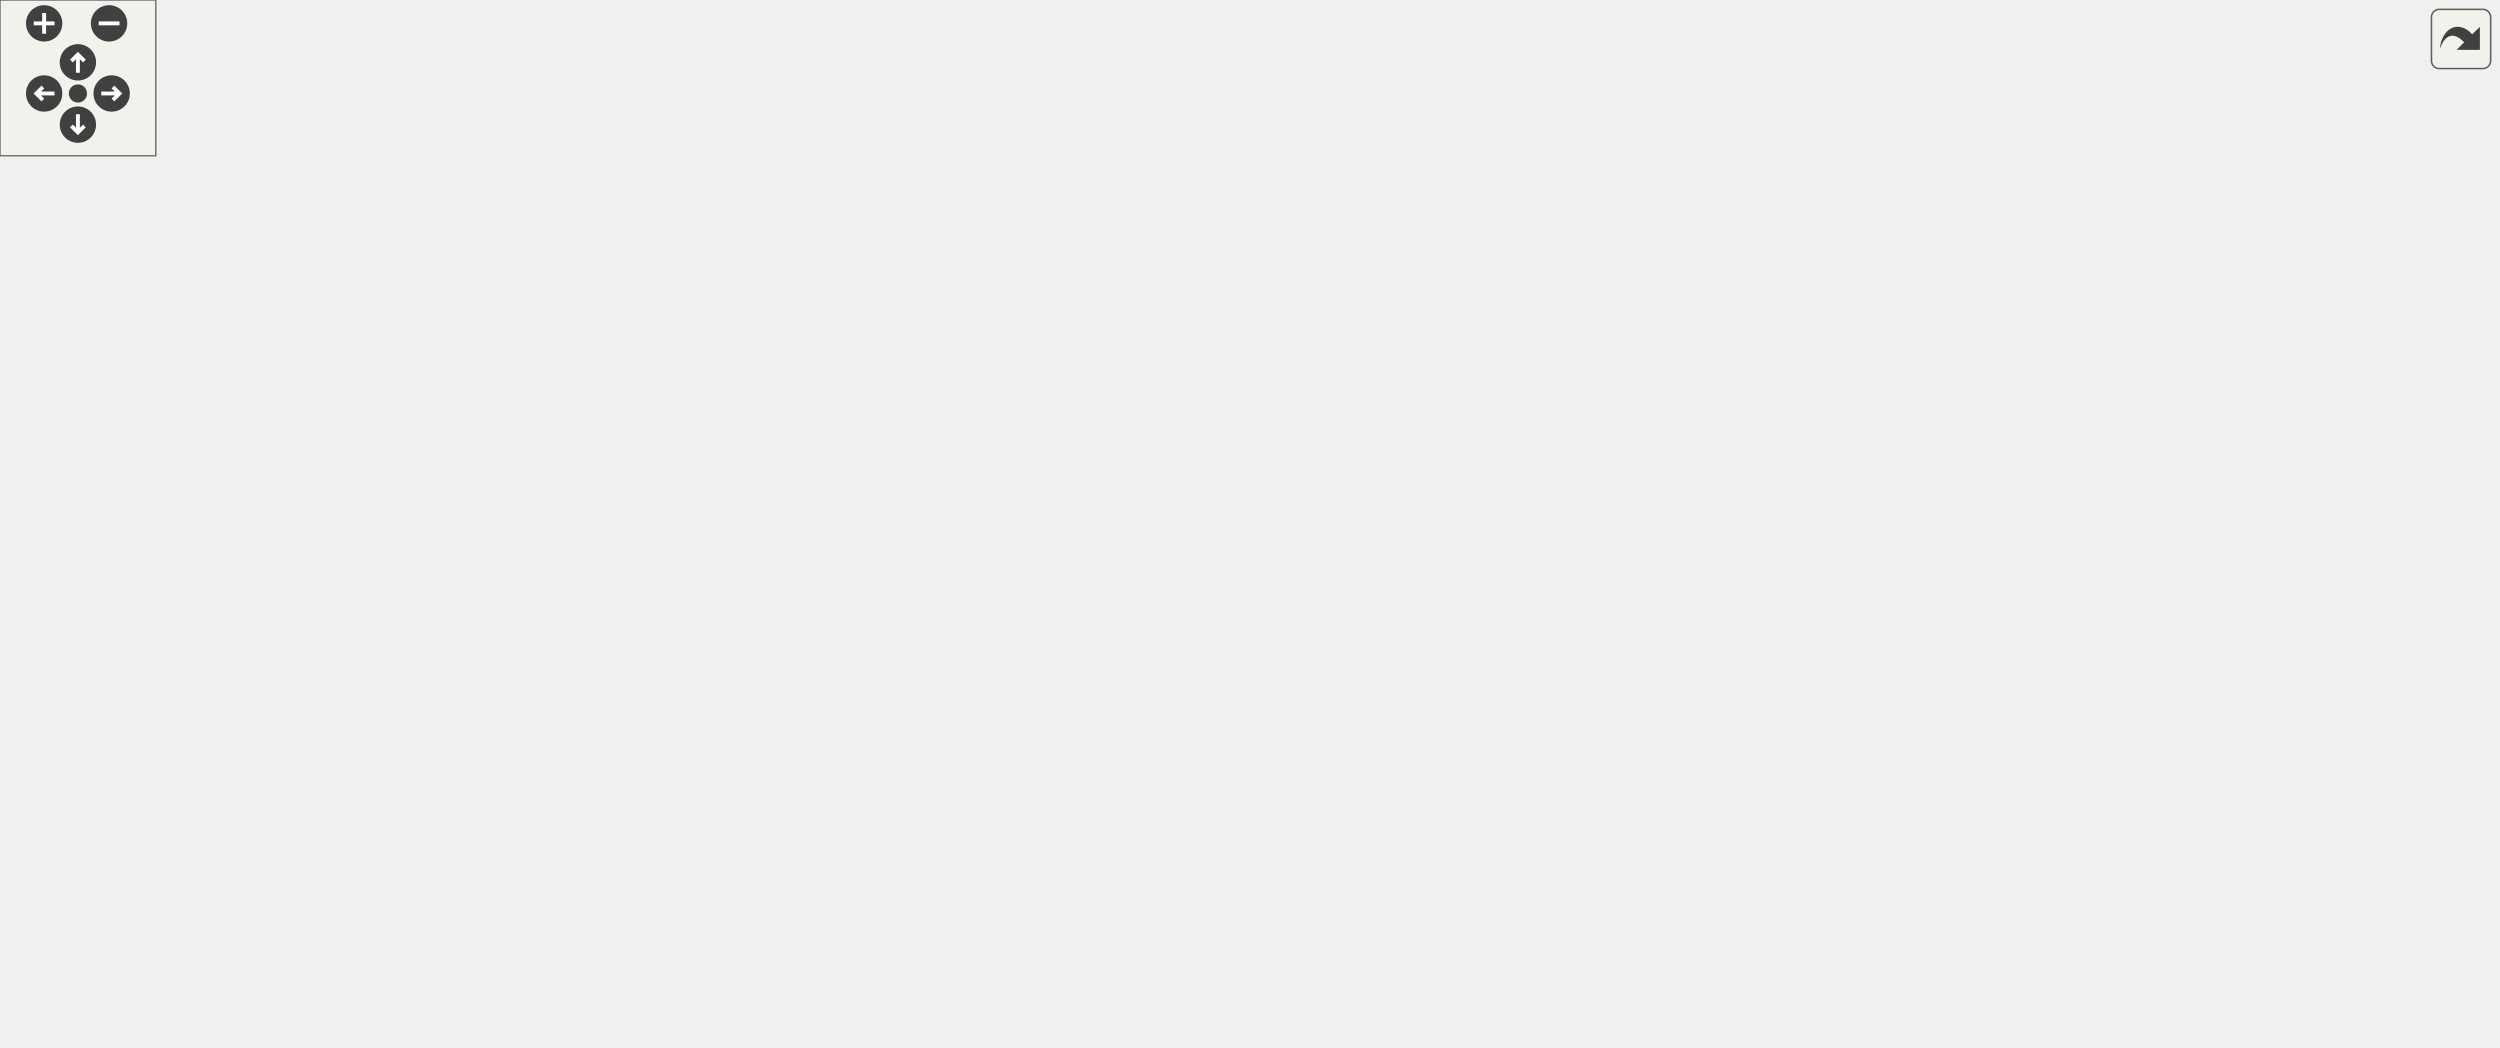
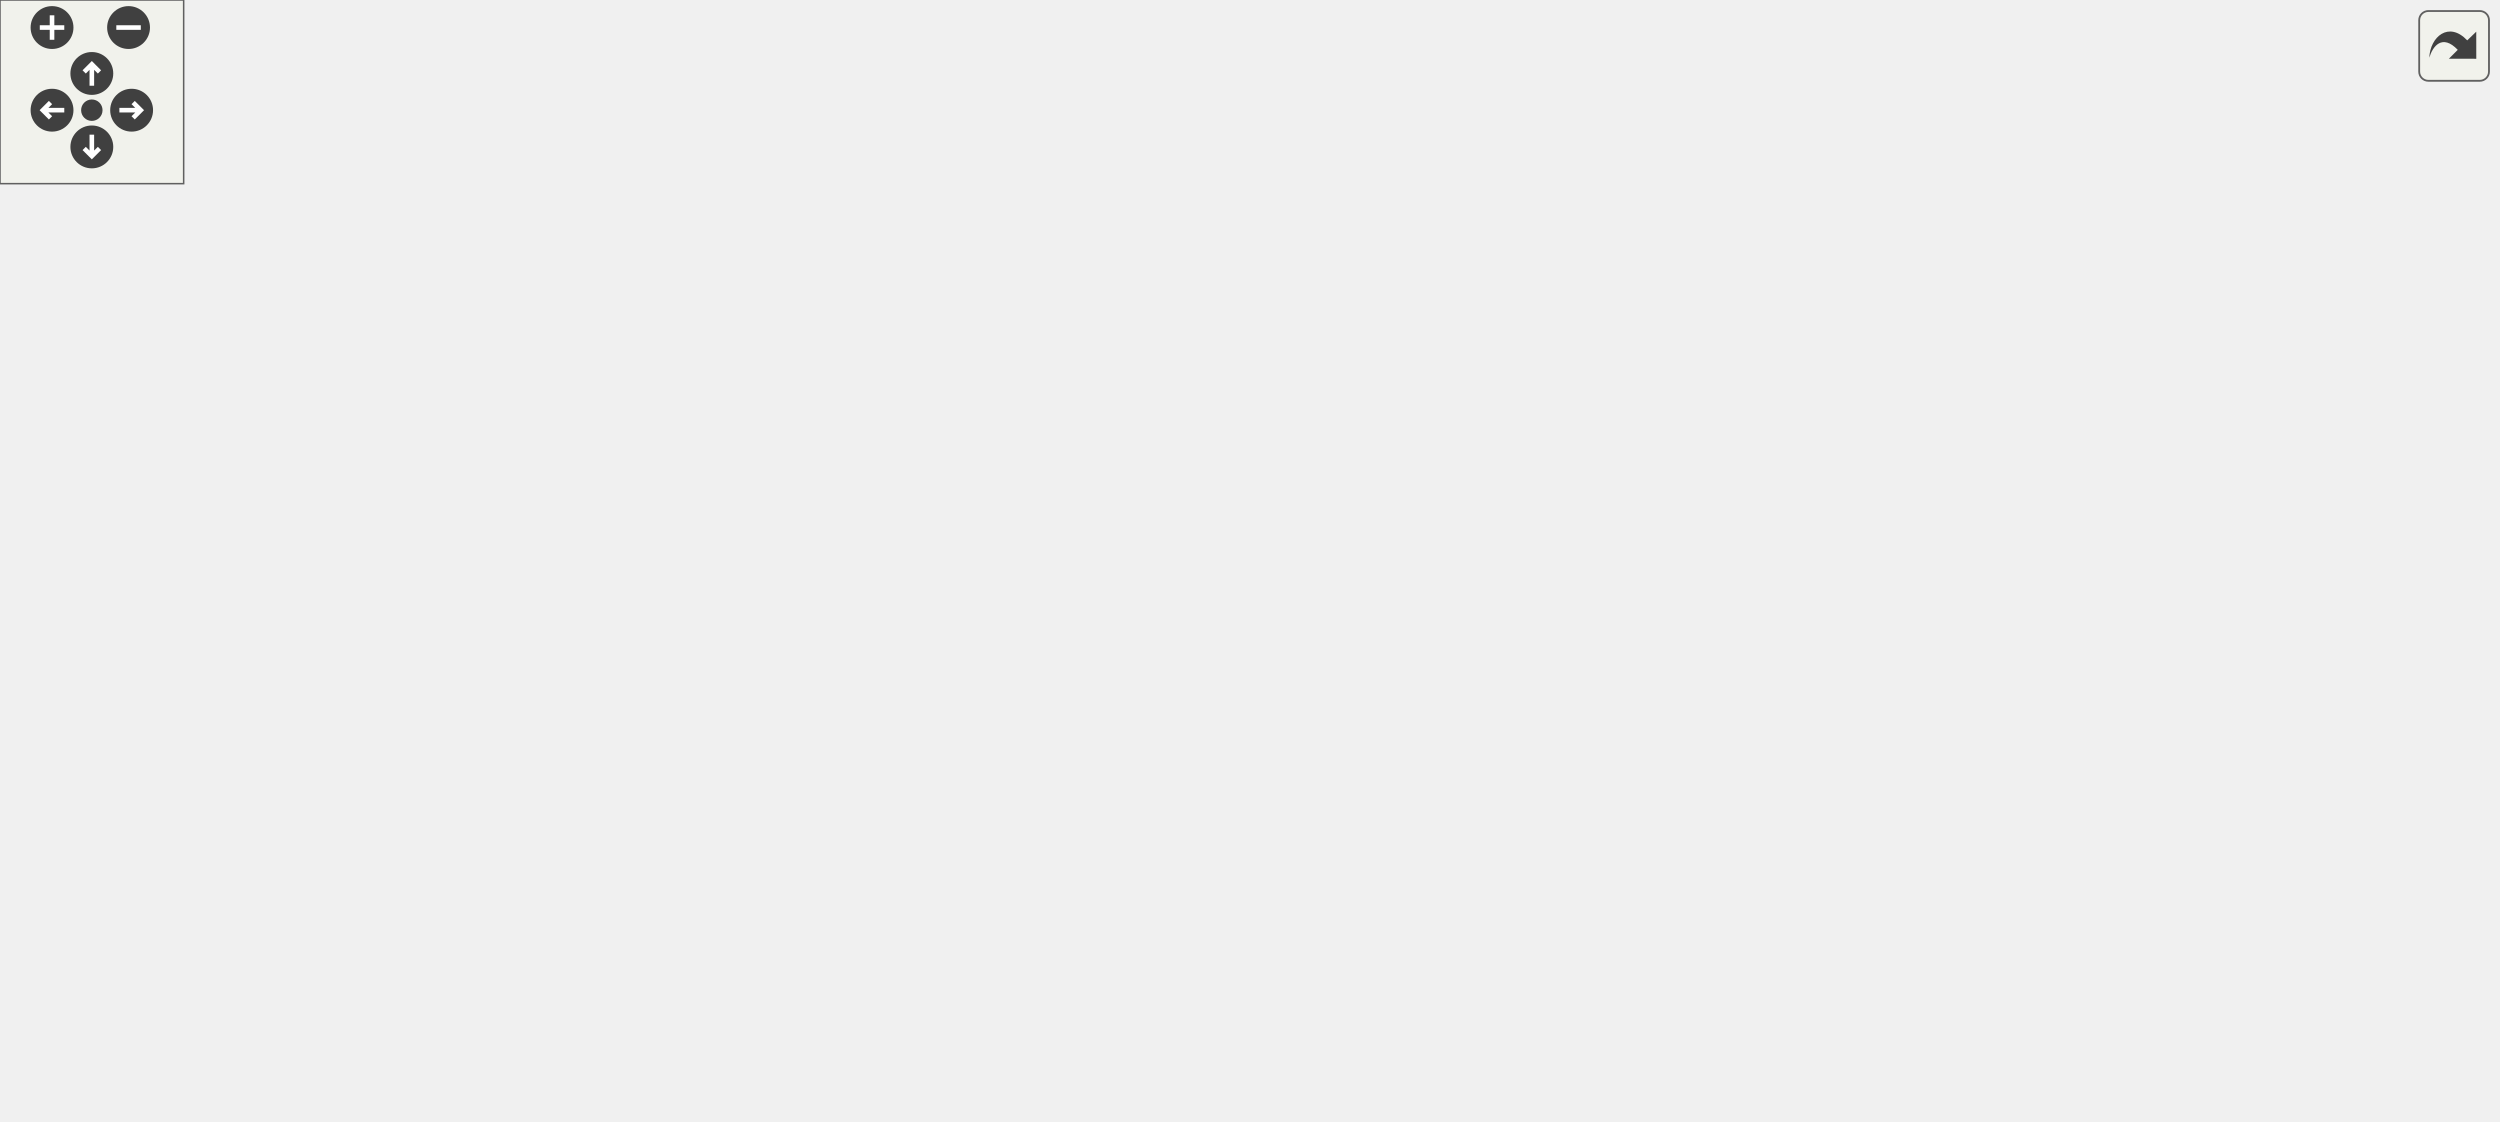
<svg xmlns="http://www.w3.org/2000/svg" xmlns:xlink="http://www.w3.org/1999/xlink" id="main" version="1.1" xml:space="preserve">
  <style type="text/css">
.edge:hover path { stroke: red; }
.edge:hover polygon { stroke: red; fill: red; }
</style>
  <defs>
    <circle id="rim" cx="0" cy="0" r="7" />
    <circle id="rim2" cx="0" cy="0" r="3.5" />
    <g id="zoomPlus">
      <use xlink:href="#rim" fill="#404040">
        <set attributeName="fill" to="#808080" begin="zoomplus.mouseover" end="zoomplus.mouseout" />
      </use>
      <path d="M-4,0h8M0,-4v8" fill="none" stroke="white" stroke-width="1.5" pointer-events="none" />
    </g>
    <g id="zoomMin">
      <use xlink:href="#rim" fill="#404040">
        <set attributeName="fill" to="#808080" begin="zoomminus.mouseover" end="zoomminus.mouseout" />
      </use>
      <path d="M-4,0h8" fill="none" stroke="white" stroke-width="1.5" pointer-events="none" />
    </g>
    <g id="dirArrow">
      <path fill="none" stroke="white" stroke-width="1.5" d="M0,-3.0v7 M-2.5,-0.5L0,-3.0L2.5,-0.5" />
    </g>
    <g id="resetDef">
      <use xlink:href="#rim2" fill="#404040">
        <set attributeName="fill" to="#808080" begin="reset.mouseover" end="reset.mouseout" />
      </use>
    </g>
  </defs>
  <svg id="graph" class="graph">
    <g id="viewport">
      <g id="node1" class="node">
-         <polygon fill="#bfbfbf" stroke="black" points="0.5,-264.5 0.5,-283.5 173.5,-283.5 173.5,-264.5 0.5,-264.5" />
-         <text text-anchor="middle" x="87" y="-271.5" font-family="Helvetica,sans-Serif" font-size="10.00">OpenProducingMulticastConnection</text>
+         <polygon fill="#bfbfbf" stroke="black" points="0.5,-227.5 0.5,-246.5 173.5,-246.5 173.5,-227.5 0.5,-227.5" />
+         <text text-anchor="middle" x="87" y="-234.5" font-family="Helvetica,sans-Serif" font-size="10.00">OpenProducingMulticastConnection</text>
      </g>
      <g id="node2" class="node">
        <g id="a_node2">
          <a xlink:href="../../d1/dbc/appcontype_8c.html#ac568876f2c5ba2da91a0e62e17e27432" target="_top" xlink:title="Check if there exists already an exclusive owner or listen only connection which produces the input a...">
-             <polygon fill="none" stroke="black" points="210,-281 210,-311 356,-311 356,-281 210,-281" />
-             <text text-anchor="start" x="218" y="-299" font-family="Helvetica,sans-Serif" font-size="10.00">GetExistingProducerMulticast</text>
-             <text text-anchor="middle" x="283" y="-288" font-family="Helvetica,sans-Serif" font-size="10.00">Connection</text>
+             <polygon fill="none" stroke="black" points="210,-244 210,-274 356,-274 356,-244 210,-244" />
+             <text text-anchor="start" x="218" y="-262" font-family="Helvetica,sans-Serif" font-size="10.00">GetExistingProducerMulticast</text>
+             <text text-anchor="middle" x="283" y="-251" font-family="Helvetica,sans-Serif" font-size="10.00">Connection</text>
          </a>
        </g>
      </g>
      <g id="edge1" class="edge">
-         <path fill="none" stroke="midnightblue" d="M171.963,-283.522C181.114,-284.559 190.424,-285.615 199.557,-286.651" />
-         <polygon fill="midnightblue" stroke="midnightblue" points="199.445,-290.16 209.776,-287.81 200.234,-283.205 199.445,-290.16" />
+         <path fill="none" stroke="midnightblue" d="M171.963,-246.522C181.114,-247.559 190.424,-248.615 199.557,-249.651" />
+         <polygon fill="midnightblue" stroke="midnightblue" points="199.445,-253.16 209.776,-250.81 200.234,-246.205 199.445,-253.16" />
      </g>
      <g id="node6" class="node">
        <g id="a_node6">
          <a xlink:href="../../df/d03/cipioconnection_8c.html#a9e2ce4666173987646cf60ce3422d7b4" target="_top" xlink:title="OpenMulticastConnection">
-             <polygon fill="none" stroke="black" points="218.5,-242.5 218.5,-261.5 347.5,-261.5 347.5,-242.5 218.5,-242.5" />
-             <text text-anchor="middle" x="283" y="-249.5" font-family="Helvetica,sans-Serif" font-size="10.00">OpenMulticastConnection</text>
+             <polygon fill="none" stroke="black" points="218.5,-205.5 218.5,-224.5 347.5,-224.5 347.5,-205.5 218.5,-205.5" />
+             <text text-anchor="middle" x="283" y="-212.5" font-family="Helvetica,sans-Serif" font-size="10.00">OpenMulticastConnection</text>
          </a>
        </g>
      </g>
      <g id="edge5" class="edge">
-         <path fill="none" stroke="midnightblue" d="M171.963,-264.478C184.002,-263.113 196.313,-261.717 208.138,-260.376" />
-         <polygon fill="midnightblue" stroke="midnightblue" points="208.843,-263.819 218.385,-259.214 208.054,-256.863 208.843,-263.819" />
+         <path fill="none" stroke="midnightblue" d="M171.963,-227.478C184.002,-226.113 196.313,-224.717 208.138,-223.376" />
+         <polygon fill="midnightblue" stroke="midnightblue" points="208.843,-226.819 218.385,-222.214 208.054,-219.863 208.843,-226.819" />
      </g>
      <g id="node3" class="node">
        <g id="a_node3">
          <a xlink:href="../../df/d91/cipconnectionobject_8c.html#ad61ad2b2c18480a141e5df346e32be02" target="_top" xlink:title="ConnectionObjectGetTToOConnectionType">
-             <polygon fill="none" stroke="black" points="392,-323.5 392,-342.5 598,-342.5 598,-323.5 392,-323.5" />
-             <text text-anchor="middle" x="495" y="-330.5" font-family="Helvetica,sans-Serif" font-size="10.00">ConnectionObjectGetTToOConnectionType</text>
+             <polygon fill="none" stroke="black" points="392,-286.5 392,-305.5 598,-305.5 598,-286.5 392,-286.5" />
+             <text text-anchor="middle" x="495" y="-293.5" font-family="Helvetica,sans-Serif" font-size="10.00">ConnectionObjectGetTToOConnectionType</text>
          </a>
        </g>
      </g>
      <g id="edge2" class="edge">
-         <path fill="none" stroke="midnightblue" d="M356.27,-308.733C380.144,-312.94 406.526,-317.588 429.757,-321.681" />
-         <polygon fill="midnightblue" stroke="midnightblue" points="429.389,-325.17 439.845,-323.458 430.604,-318.276 429.389,-325.17" />
+         <path fill="none" stroke="midnightblue" d="M356.27,-271.733C380.144,-275.94 406.526,-280.588 429.757,-284.681" />
+         <polygon fill="midnightblue" stroke="midnightblue" points="429.389,-288.17 439.845,-286.458 430.604,-281.276 429.389,-288.17" />
      </g>
      <g id="node5" class="node">
        <g id="a_node5">
          <a xlink:href="../../df/d91/cipconnectionobject_8c.html#a4c3d0e8258e857f80e5b7111519f7daa" target="_top" xlink:title="ConnectionObjectIsTypeIOConnection">
-             <polygon fill="none" stroke="black" points="402.5,-285.5 402.5,-304.5 587.5,-304.5 587.5,-285.5 402.5,-285.5" />
-             <text text-anchor="middle" x="495" y="-292.5" font-family="Helvetica,sans-Serif" font-size="10.00">ConnectionObjectIsTypeIOConnection</text>
+             <polygon fill="none" stroke="black" points="402.5,-248.5 402.5,-267.5 587.5,-267.5 587.5,-248.5 402.5,-248.5" />
+             <text text-anchor="middle" x="495" y="-255.5" font-family="Helvetica,sans-Serif" font-size="10.00">ConnectionObjectIsTypeIOConnection</text>
          </a>
        </g>
      </g>
      <g id="edge4" class="edge">
-         <path fill="none" stroke="midnightblue" d="M356.27,-295.656C367.856,-295.601 380.033,-295.543 392.154,-295.485" />
-         <polygon fill="midnightblue" stroke="midnightblue" points="392.325,-298.984 402.309,-295.437 392.292,-291.984 392.325,-298.984" />
+         <path fill="none" stroke="midnightblue" d="M356.27,-258.656C367.856,-258.601 380.033,-258.543 392.154,-258.485" />
+         <polygon fill="midnightblue" stroke="midnightblue" points="392.325,-261.984 402.309,-258.437 392.292,-254.984 392.325,-261.984" />
      </g>
      <g id="node4" class="node">
        <g id="a_node4">
          <a xlink:href="../../df/d91/cipconnectionobject_8c.html#a0da85deed56477da3ec500cec51aa46e" target="_top" xlink:title="ConnectionObjectGetConnectionType">
-             <polygon fill="none" stroke="black" points="634,-323.5 634,-342.5 816,-342.5 816,-323.5 634,-323.5" />
-             <text text-anchor="middle" x="725" y="-330.5" font-family="Helvetica,sans-Serif" font-size="10.00">ConnectionObjectGetConnectionType</text>
+             <polygon fill="none" stroke="black" points="634,-286.5 634,-305.5 816,-305.5 816,-286.5 634,-286.5" />
+             <text text-anchor="middle" x="725" y="-293.5" font-family="Helvetica,sans-Serif" font-size="10.00">ConnectionObjectGetConnectionType</text>
          </a>
        </g>
      </g>
      <g id="edge3" class="edge">
-         <path fill="none" stroke="midnightblue" d="M598.329,-333C606.745,-333 615.247,-333 623.649,-333" />
-         <polygon fill="midnightblue" stroke="midnightblue" points="623.835,-336.5 633.835,-333 623.835,-329.5 623.835,-336.5" />
+         <path fill="none" stroke="midnightblue" d="M598.329,-296C606.745,-296 615.247,-296 623.649,-296" />
+         <polygon fill="midnightblue" stroke="midnightblue" points="623.835,-299.5 633.835,-296 623.835,-292.5 623.835,-299.5" />
      </g>
      <g id="node7" class="node">
        <g id="a_node7">
          <a xlink:href="../../df/d91/cipconnectionobject_8c.html#aeee7026822ffa05ebabab57a0eed1665" target="_top" xlink:title="ConnectionObjectGetTToOPriority">
-             <polygon fill="none" stroke="black" points="412,-244.5 412,-263.5 578,-263.5 578,-244.5 412,-244.5" />
-             <text text-anchor="middle" x="495" y="-251.5" font-family="Helvetica,sans-Serif" font-size="10.00">ConnectionObjectGetTToOPriority</text>
+             <polygon fill="none" stroke="black" points="412,-207.5 412,-226.5 578,-226.5 578,-207.5 412,-207.5" />
+             <text text-anchor="middle" x="495" y="-214.5" font-family="Helvetica,sans-Serif" font-size="10.00">ConnectionObjectGetTToOPriority</text>
          </a>
        </g>
      </g>
      <g id="edge6" class="edge">
-         <path fill="none" stroke="midnightblue" d="M347.577,-252.605C364.689,-252.768 383.549,-252.948 401.878,-253.123" />
-         <polygon fill="midnightblue" stroke="midnightblue" points="401.958,-256.623 411.991,-253.219 402.025,-249.624 401.958,-256.623" />
+         <path fill="none" stroke="midnightblue" d="M347.577,-215.605C364.689,-215.768 383.549,-215.948 401.878,-216.123" />
+         <polygon fill="midnightblue" stroke="midnightblue" points="401.958,-219.623 411.991,-216.219 402.025,-212.624 401.958,-219.623" />
      </g>
      <g id="node9" class="node">
        <g id="a_node9">
          <a xlink:href="../../d5/dc5/group__CIP__CALLBACK__API.html#ga5807bcc51621775c9aedbf58d3a7a6d3" target="_top" xlink:title="create a producing or consuming UDP socket ">
-             <polygon fill="none" stroke="black" points="447.5,-133.5 447.5,-152.5 542.5,-152.5 542.5,-133.5 447.5,-133.5" />
-             <text text-anchor="middle" x="495" y="-140.5" font-family="Helvetica,sans-Serif" font-size="10.00">CreateUdpSocket</text>
+             <polygon fill="none" stroke="black" points="447.5,-114.5 447.5,-133.5 542.5,-133.5 542.5,-114.5 447.5,-114.5" />
+             <text text-anchor="middle" x="495" y="-121.5" font-family="Helvetica,sans-Serif" font-size="10.00">CreateUdpSocket</text>
          </a>
        </g>
      </g>
      <g id="edge8" class="edge">
-         <path fill="none" stroke="midnightblue" d="M302.636,-242.327C339.763,-223.056 423.112,-179.795 466.528,-157.259" />
-         <polygon fill="midnightblue" stroke="midnightblue" points="468.142,-160.365 475.406,-152.651 464.918,-154.152 468.142,-160.365" />
+         <path fill="none" stroke="midnightblue" d="M306.077,-205.433C343.494,-189.219 419.485,-156.29 462.489,-137.655" />
+         <polygon fill="midnightblue" stroke="midnightblue" points="464.12,-140.763 471.904,-133.575 461.337,-134.34 464.12,-140.763" />
      </g>
      <g id="node8" class="node">
        <g id="a_node8">
          <a xlink:href="../../df/d91/cipconnectionobject_8c.html#a54694d088a9b468aa4531a1801bbc490" target="_top" xlink:title="ConnectionObjectGetPriority">
-             <polygon fill="none" stroke="black" points="654.5,-266.5 654.5,-285.5 795.5,-285.5 795.5,-266.5 654.5,-266.5" />
-             <text text-anchor="middle" x="725" y="-273.5" font-family="Helvetica,sans-Serif" font-size="10.00">ConnectionObjectGetPriority</text>
+             <polygon fill="none" stroke="black" points="654.5,-228.5 654.5,-247.5 795.5,-247.5 795.5,-228.5 654.5,-228.5" />
+             <text text-anchor="middle" x="725" y="-235.5" font-family="Helvetica,sans-Serif" font-size="10.00">ConnectionObjectGetPriority</text>
          </a>
        </g>
      </g>
      <g id="edge7" class="edge">
-         <path fill="none" stroke="midnightblue" d="M578.313,-261.943C599.786,-264.014 622.887,-266.244 644.226,-268.302" />
-         <polygon fill="midnightblue" stroke="midnightblue" points="643.928,-271.79 654.218,-269.267 644.6,-264.822 643.928,-271.79" />
+         <path fill="none" stroke="midnightblue" d="M578.313,-224.581C599.786,-226.559 622.887,-228.687 644.226,-230.652" />
+         <polygon fill="midnightblue" stroke="midnightblue" points="643.939,-234.141 654.218,-231.573 644.581,-227.17 643.939,-234.141" />
      </g>
      <g id="node10" class="node">
        <g id="a_node10">
          <a xlink:href="../../df/d94/opener__error_8h.html#afbc52bcd5256264e75ba063f2e361e24" target="_top" xlink:title="Gets the error number or equivalent. ">
-             <polygon fill="none" stroke="black" points="665.5,-228.5 665.5,-247.5 784.5,-247.5 784.5,-228.5 665.5,-228.5" />
-             <text text-anchor="middle" x="725" y="-235.5" font-family="Helvetica,sans-Serif" font-size="10.00">GetSocketErrorNumber</text>
+             <polygon fill="none" stroke="black" points="665.5,-190.5 665.5,-209.5 784.5,-209.5 784.5,-190.5 665.5,-190.5" />
+             <text text-anchor="middle" x="725" y="-197.5" font-family="Helvetica,sans-Serif" font-size="10.00">GetSocketErrorNumber</text>
          </a>
        </g>
      </g>
      <g id="edge9" class="edge">
-         <path fill="none" stroke="midnightblue" d="M510.222,-152.705C534.52,-168.845 586.055,-201.187 634,-219 641.078,-221.63 648.611,-223.936 656.19,-225.949" />
-         <polygon fill="midnightblue" stroke="midnightblue" points="655.597,-229.408 666.146,-228.428 657.288,-222.615 655.597,-229.408" />
+         <path fill="none" stroke="midnightblue" d="M516.143,-133.697C542.642,-146.132 590.909,-167.676 634,-181 642.627,-183.668 651.834,-186.084 660.944,-188.229" />
+         <polygon fill="midnightblue" stroke="midnightblue" points="660.233,-191.657 670.759,-190.45 661.778,-184.829 660.233,-191.657" />
      </g>
      <g id="node11" class="node">
        <g id="a_node11">
          <a xlink:href="../../df/d94/opener__error_8h.html#a0df2625909cb28076bc7df8e6c9cfcae" target="_top" xlink:title="Returns a human readable message for the given error number. ">
-             <polygon fill="none" stroke="black" points="678.5,-190.5 678.5,-209.5 771.5,-209.5 771.5,-190.5 678.5,-190.5" />
-             <text text-anchor="middle" x="725" y="-197.5" font-family="Helvetica,sans-Serif" font-size="10.00">GetErrorMessage</text>
+             <polygon fill="none" stroke="black" points="678.5,-152.5 678.5,-171.5 771.5,-171.5 771.5,-152.5 678.5,-152.5" />
+             <text text-anchor="middle" x="725" y="-159.5" font-family="Helvetica,sans-Serif" font-size="10.00">GetErrorMessage</text>
          </a>
        </g>
      </g>
      <g id="edge10" class="edge">
-         <path fill="none" stroke="midnightblue" d="M528.478,-152.542C556.352,-160.588 597.658,-172.169 634,-181 645.042,-183.683 656.899,-186.343 668.264,-188.784" />
-         <polygon fill="midnightblue" stroke="midnightblue" points="667.585,-192.218 678.093,-190.869 669.037,-185.37 667.585,-192.218" />
+         <path fill="none" stroke="midnightblue" d="M542.689,-131.782C579.046,-137.841 629.633,-146.272 668.138,-152.69" />
+         <polygon fill="midnightblue" stroke="midnightblue" points="667.713,-156.167 678.152,-154.359 668.864,-149.262 667.713,-156.167" />
      </g>
      <g id="node12" class="node">
        <g id="a_node12">
          <a xlink:href="../../df/d94/opener__error_8h.html#a99f5295ad12a2b986bab4b89a24cfc20" target="_top" xlink:title="Frees the space of the error message generated by GetErrorMessage(int) ">
-             <polygon fill="none" stroke="black" points="676.5,-152.5 676.5,-171.5 773.5,-171.5 773.5,-152.5 676.5,-152.5" />
-             <text text-anchor="middle" x="725" y="-159.5" font-family="Helvetica,sans-Serif" font-size="10.00">FreeErrorMessage</text>
+             <polygon fill="none" stroke="black" points="676.5,-114.5 676.5,-133.5 773.5,-133.5 773.5,-114.5 676.5,-114.5" />
+             <text text-anchor="middle" x="725" y="-121.5" font-family="Helvetica,sans-Serif" font-size="10.00">FreeErrorMessage</text>
          </a>
        </g>
      </g>
      <g id="edge11" class="edge">
-         <path fill="none" stroke="midnightblue" d="M542.689,-146.891C578.448,-149.871 627.973,-153.998 666.228,-157.186" />
-         <polygon fill="midnightblue" stroke="midnightblue" points="665.94,-160.674 676.196,-158.016 666.521,-153.698 665.94,-160.674" />
+         <path fill="none" stroke="midnightblue" d="M542.689,-124C578.296,-124 627.552,-124 665.739,-124" />
+         <polygon fill="midnightblue" stroke="midnightblue" points="666.196,-127.5 676.196,-124 666.196,-120.5 666.196,-127.5" />
      </g>
      <g id="node13" class="node">
        <g id="a_node13">
          <a xlink:href="../../d2/d5e/POSIX_2networkhandler_8c.html#a4af2b184144f7d807e8157ee8b474ecf" target="_top" xlink:title="SetSocketToNonBlocking">
-             <polygon fill="none" stroke="black" points="660.5,-114.5 660.5,-133.5 789.5,-133.5 789.5,-114.5 660.5,-114.5" />
-             <text text-anchor="middle" x="725" y="-121.5" font-family="Helvetica,sans-Serif" font-size="10.00">SetSocketToNonBlocking</text>
+             <polygon fill="none" stroke="black" points="660.5,-76.5 660.5,-95.5 789.5,-95.5 789.5,-76.5 660.5,-76.5" />
+             <text text-anchor="middle" x="725" y="-83.5" font-family="Helvetica,sans-Serif" font-size="10.00">SetSocketToNonBlocking</text>
          </a>
        </g>
      </g>
      <g id="edge12" class="edge">
-         <path fill="none" stroke="midnightblue" d="M542.689,-139.109C573.519,-136.54 614.582,-133.118 649.833,-130.181" />
-         <polygon fill="midnightblue" stroke="midnightblue" points="650.412,-133.645 660.087,-129.326 649.83,-126.669 650.412,-133.645" />
+         <path fill="none" stroke="midnightblue" d="M542.689,-116.218C575.557,-110.74 620.055,-103.324 656.742,-97.21" />
+         <polygon fill="midnightblue" stroke="midnightblue" points="657.577,-100.619 666.866,-95.522 656.427,-93.714 657.577,-100.619" />
      </g>
      <g id="node14" class="node">
        <g id="a_node14">
-           <a xlink:href="../../d2/d5e/POSIX_2networkhandler_8c.html#a20a53fded2d3f1e17272dbc7185988fd" target="_top" xlink:title="SetQosOnSocket">
-             <polygon fill="none" stroke="black" points="678.5,-76.5 678.5,-95.5 771.5,-95.5 771.5,-76.5 678.5,-76.5" />
-             <text text-anchor="middle" x="725" y="-83.5" font-family="Helvetica,sans-Serif" font-size="10.00">SetQosOnSocket</text>
+           <a xlink:href="../../d2/d5e/POSIX_2networkhandler_8c.html#a0db6c2ead1606d25fb6d9151e5c08d09" target="_top" xlink:title="SetQosOnSocket">
+             <polygon fill="none" stroke="black" points="678.5,-38.5 678.5,-57.5 771.5,-57.5 771.5,-38.5 678.5,-38.5" />
+             <text text-anchor="middle" x="725" y="-45.5" font-family="Helvetica,sans-Serif" font-size="10.00">SetQosOnSocket</text>
          </a>
        </g>
      </g>
      <g id="edge13" class="edge">
-         <path fill="none" stroke="midnightblue" d="M528.478,-133.458C556.352,-125.412 597.658,-113.831 634,-105 645.042,-102.317 656.899,-99.657 668.264,-97.216" />
-         <polygon fill="midnightblue" stroke="midnightblue" points="669.037,-100.63 678.093,-95.131 667.585,-93.782 669.037,-100.63" />
+         <path fill="none" stroke="midnightblue" d="M516.143,-114.303C542.642,-101.868 590.909,-80.324 634,-67 644.974,-63.607 656.887,-60.62 668.344,-58.08" />
+         <polygon fill="midnightblue" stroke="midnightblue" points="669.211,-61.474 678.26,-55.964 667.749,-54.628 669.211,-61.474" />
      </g>
      <g id="node15" class="node">
        <g id="a_node15">
          <a xlink:href="../../dd/d34/cipqos_8c.html#a6fa85e635fcd14e9797254ec3a5bb95e" target="_top" xlink:title="Initializing the data structures of the TCP/IP interface object. ">
-             <polygon fill="none" stroke="black" points="671,-38.5 671,-57.5 779,-57.5 779,-38.5 671,-38.5" />
-             <text text-anchor="middle" x="725" y="-45.5" font-family="Helvetica,sans-Serif" font-size="10.00">GetPriorityForSocket</text>
+             <polygon fill="none" stroke="black" points="671,-0.5 671,-19.5 779,-19.5 779,-0.5 671,-0.5" />
+             <text text-anchor="middle" x="725" y="-7.5" font-family="Helvetica,sans-Serif" font-size="10.00">GetPriorityForSocket</text>
          </a>
        </g>
      </g>
      <g id="edge14" class="edge">
-         <path fill="none" stroke="midnightblue" d="M510.222,-133.295C534.52,-117.155 586.055,-84.813 634,-67 642.575,-63.814 651.818,-61.103 661.002,-58.813" />
-         <polygon fill="midnightblue" stroke="midnightblue" points="661.971,-62.181 670.909,-56.491 660.374,-55.365 661.971,-62.181" />
-       </g>
-       <g id="node16" class="node">
-         <g id="a_node16">
-           <a xlink:href="../../d5/dc5/group__CIP__CALLBACK__API.html#gaf4d26c1bca26c2e6e73481d57762df36" target="_top" xlink:title="Close the given socket and clean up the stack. ">
-             <polygon fill="none" stroke="black" points="688.5,-0.5 688.5,-19.5 761.5,-19.5 761.5,-0.5 688.5,-0.5" />
-             <text text-anchor="middle" x="725" y="-7.5" font-family="Helvetica,sans-Serif" font-size="10.00">CloseSocket</text>
-           </a>
-         </g>
-       </g>
-       <g id="edge15" class="edge">
-         <path fill="none" stroke="midnightblue" d="M504.581,-133.231C524.751,-110.934 577.735,-56.127 634,-29 647.675,-22.407 663.604,-18.091 678.227,-15.269" />
-         <polygon fill="midnightblue" stroke="midnightblue" points="678.85,-18.713 688.099,-13.545 677.646,-11.818 678.85,-18.713" />
-       </g>
-       <g id="node17" class="node">
-         <g id="a_node17">
-           <a xlink:href="../../d2/d5e/POSIX_2networkhandler_8c.html#a2812ba0ecd1fd9a5549fbca397d76e3e" target="_top" xlink:title="Platform dependent code to close a socket. ">
-             <polygon fill="none" stroke="black" points="852,-0.5 852,-19.5 962,-19.5 962,-0.5 852,-0.5" />
-             <text text-anchor="middle" x="907" y="-7.5" font-family="Helvetica,sans-Serif" font-size="10.00">CloseSocketPlatform</text>
-           </a>
-         </g>
-       </g>
-       <g id="edge16" class="edge">
-         <path fill="none" stroke="midnightblue" d="M761.562,-10C784.365,-10 814.637,-10 841.575,-10" />
-         <polygon fill="midnightblue" stroke="midnightblue" points="841.714,-13.5 851.714,-10 841.714,-6.5 841.714,-13.5" />
+         <path fill="none" stroke="midnightblue" d="M506.555,-114.497C528.551,-95.228 581.613,-51.488 634,-29 642.406,-25.392 651.556,-22.447 660.696,-20.049" />
+         <polygon fill="midnightblue" stroke="midnightblue" points="661.68,-23.412 670.575,-17.657 660.032,-16.609 661.68,-23.412" />
      </g>
    </g>
  </svg>
  <g id="navigator" transform="translate(0 0)" fill="#404254">
    <rect fill="#f2f5e9" fill-opacity="0.5" stroke="#606060" stroke-width=".5" x="0" y="0" width="60" height="60" />
    <use id="zoomplus" xlink:href="#zoomPlus" x="17" y="9" />
    <use id="zoomminus" xlink:href="#zoomMin" x="42" y="9" />
    <use id="reset" xlink:href="#resetDef" x="30" y="36" />
    <g id="arrowUp" xlink:href="#dirArrow" transform="translate(30 24)">
      <use xlink:href="#rim" fill="#404040">
        <set attributeName="fill" to="#808080" begin="arrowUp.mouseover" end="arrowUp.mouseout" />
      </use>
      <path fill="none" stroke="white" stroke-width="1.5" d="M0,-3.0v7 M-2.5,-0.5L0,-3.0L2.5,-0.5" />
    </g>
    <g id="arrowRight" xlink:href="#dirArrow" transform="rotate(90) translate(36 -43)">
      <use xlink:href="#rim" fill="#404040">
        <set attributeName="fill" to="#808080" begin="arrowRight.mouseover" end="arrowRight.mouseout" />
      </use>
      <path fill="none" stroke="white" stroke-width="1.5" d="M0,-3.0v7 M-2.5,-0.5L0,-3.0L2.5,-0.5" />
    </g>
    <g id="arrowDown" xlink:href="#dirArrow" transform="rotate(180) translate(-30 -48)">
      <use xlink:href="#rim" fill="#404040">
        <set attributeName="fill" to="#808080" begin="arrowDown.mouseover" end="arrowDown.mouseout" />
      </use>
      <path fill="none" stroke="white" stroke-width="1.5" d="M0,-3.0v7 M-2.5,-0.5L0,-3.0L2.5,-0.5" />
    </g>
    <g id="arrowLeft" xlink:href="#dirArrow" transform="rotate(270) translate(-36 17)">
      <use xlink:href="#rim" fill="#404040">
        <set attributeName="fill" to="#808080" begin="arrowLeft.mouseover" end="arrowLeft.mouseout" />
      </use>
      <path fill="none" stroke="white" stroke-width="1.5" d="M0,-3.0v7 M-2.5,-0.5L0,-3.0L2.5,-0.5" />
    </g>
  </g>
  <svg viewBox="0 0 15 15" width="100%" height="30px" preserveAspectRatio="xMaxYMin meet">
    <g id="arrow_out" transform="scale(0.3 0.3)">
      <a xlink:href="cipioconnection_8c_a5dea6fc1be0ed4ecf5d9e4f932d52106_cgraph_org.svg" target="_base">
        <rect id="button" ry="5" rx="5" y="6" x="6" height="38" width="38" fill="#f2f5e9" fill-opacity="0.5" stroke="#606060" stroke-width="1.0" />
        <path id="arrow" d="M 11.5,31.437 C 11.94,20.098 22.043,11.323 32.159,21.979 L 37.069,17.246 C 37.069,17.246 37.088,32 37.088,32 L 22.16,31.978 C 22.16,31.978 26.998,27.14 26.998,27.14 C 18.529,18.264 13.292,25.23 11.5,31.437 z" style="fill:#404040;" />
      </a>
    </g>
  </svg>
</svg>
